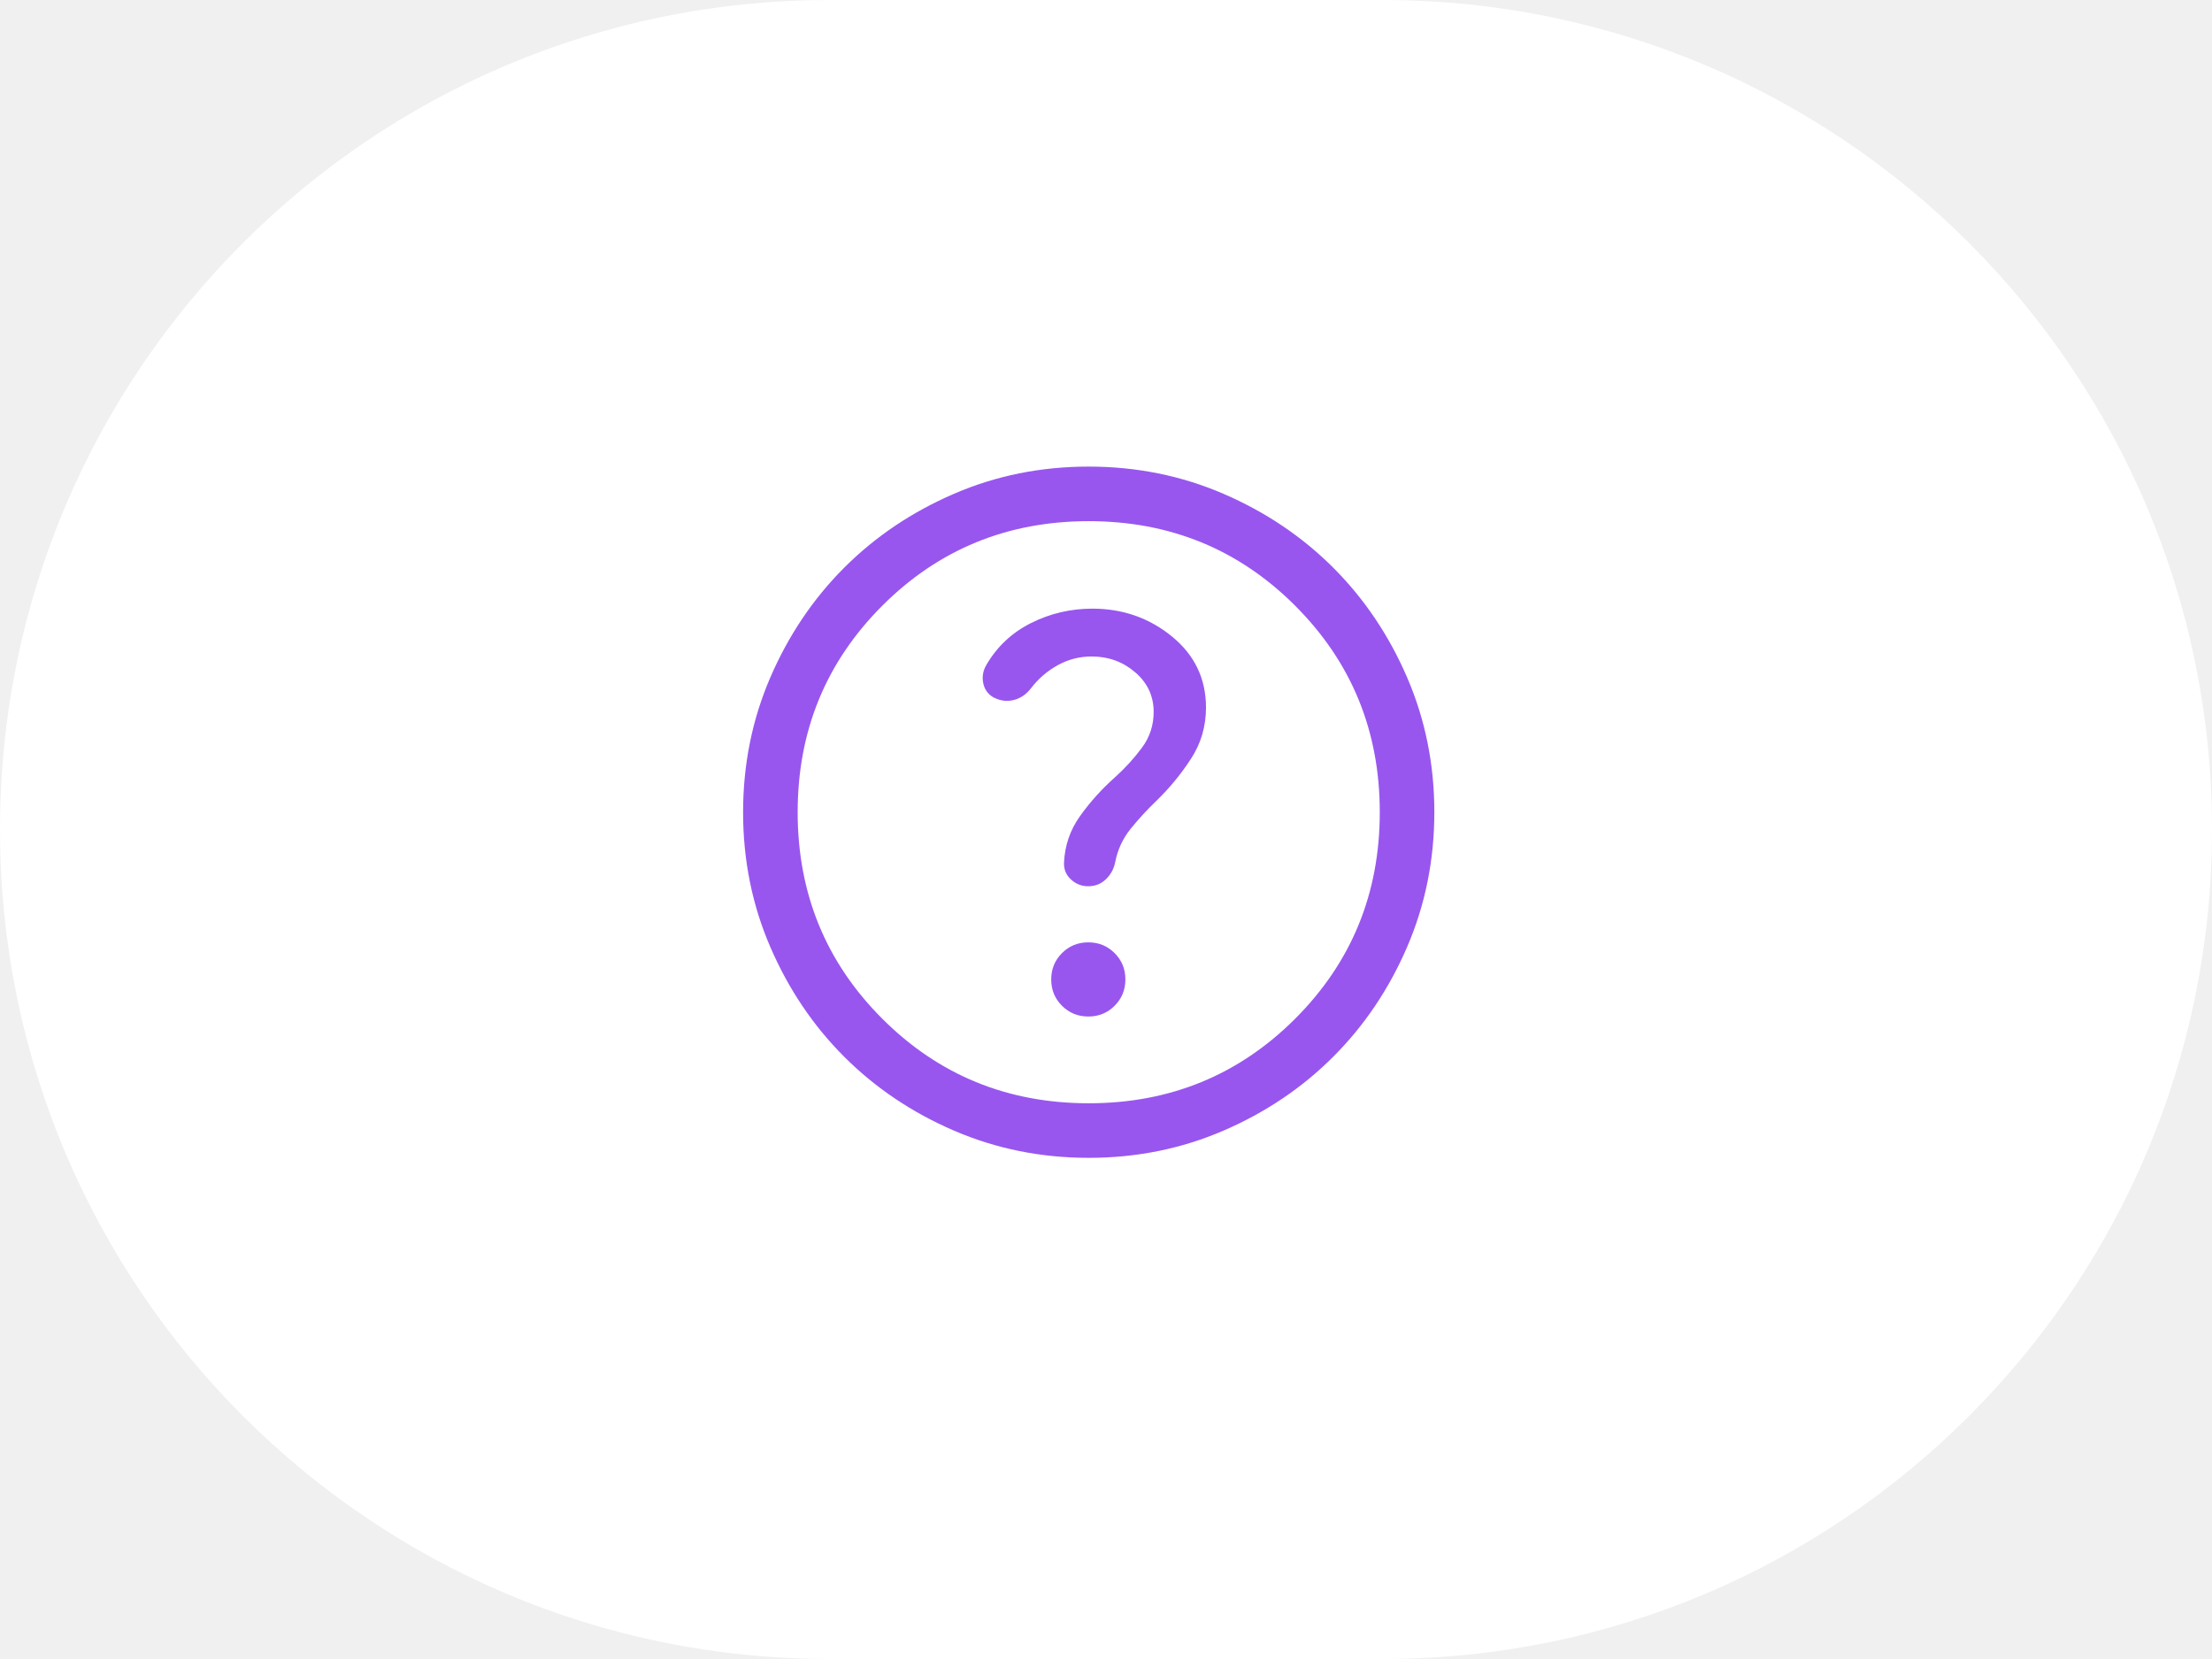
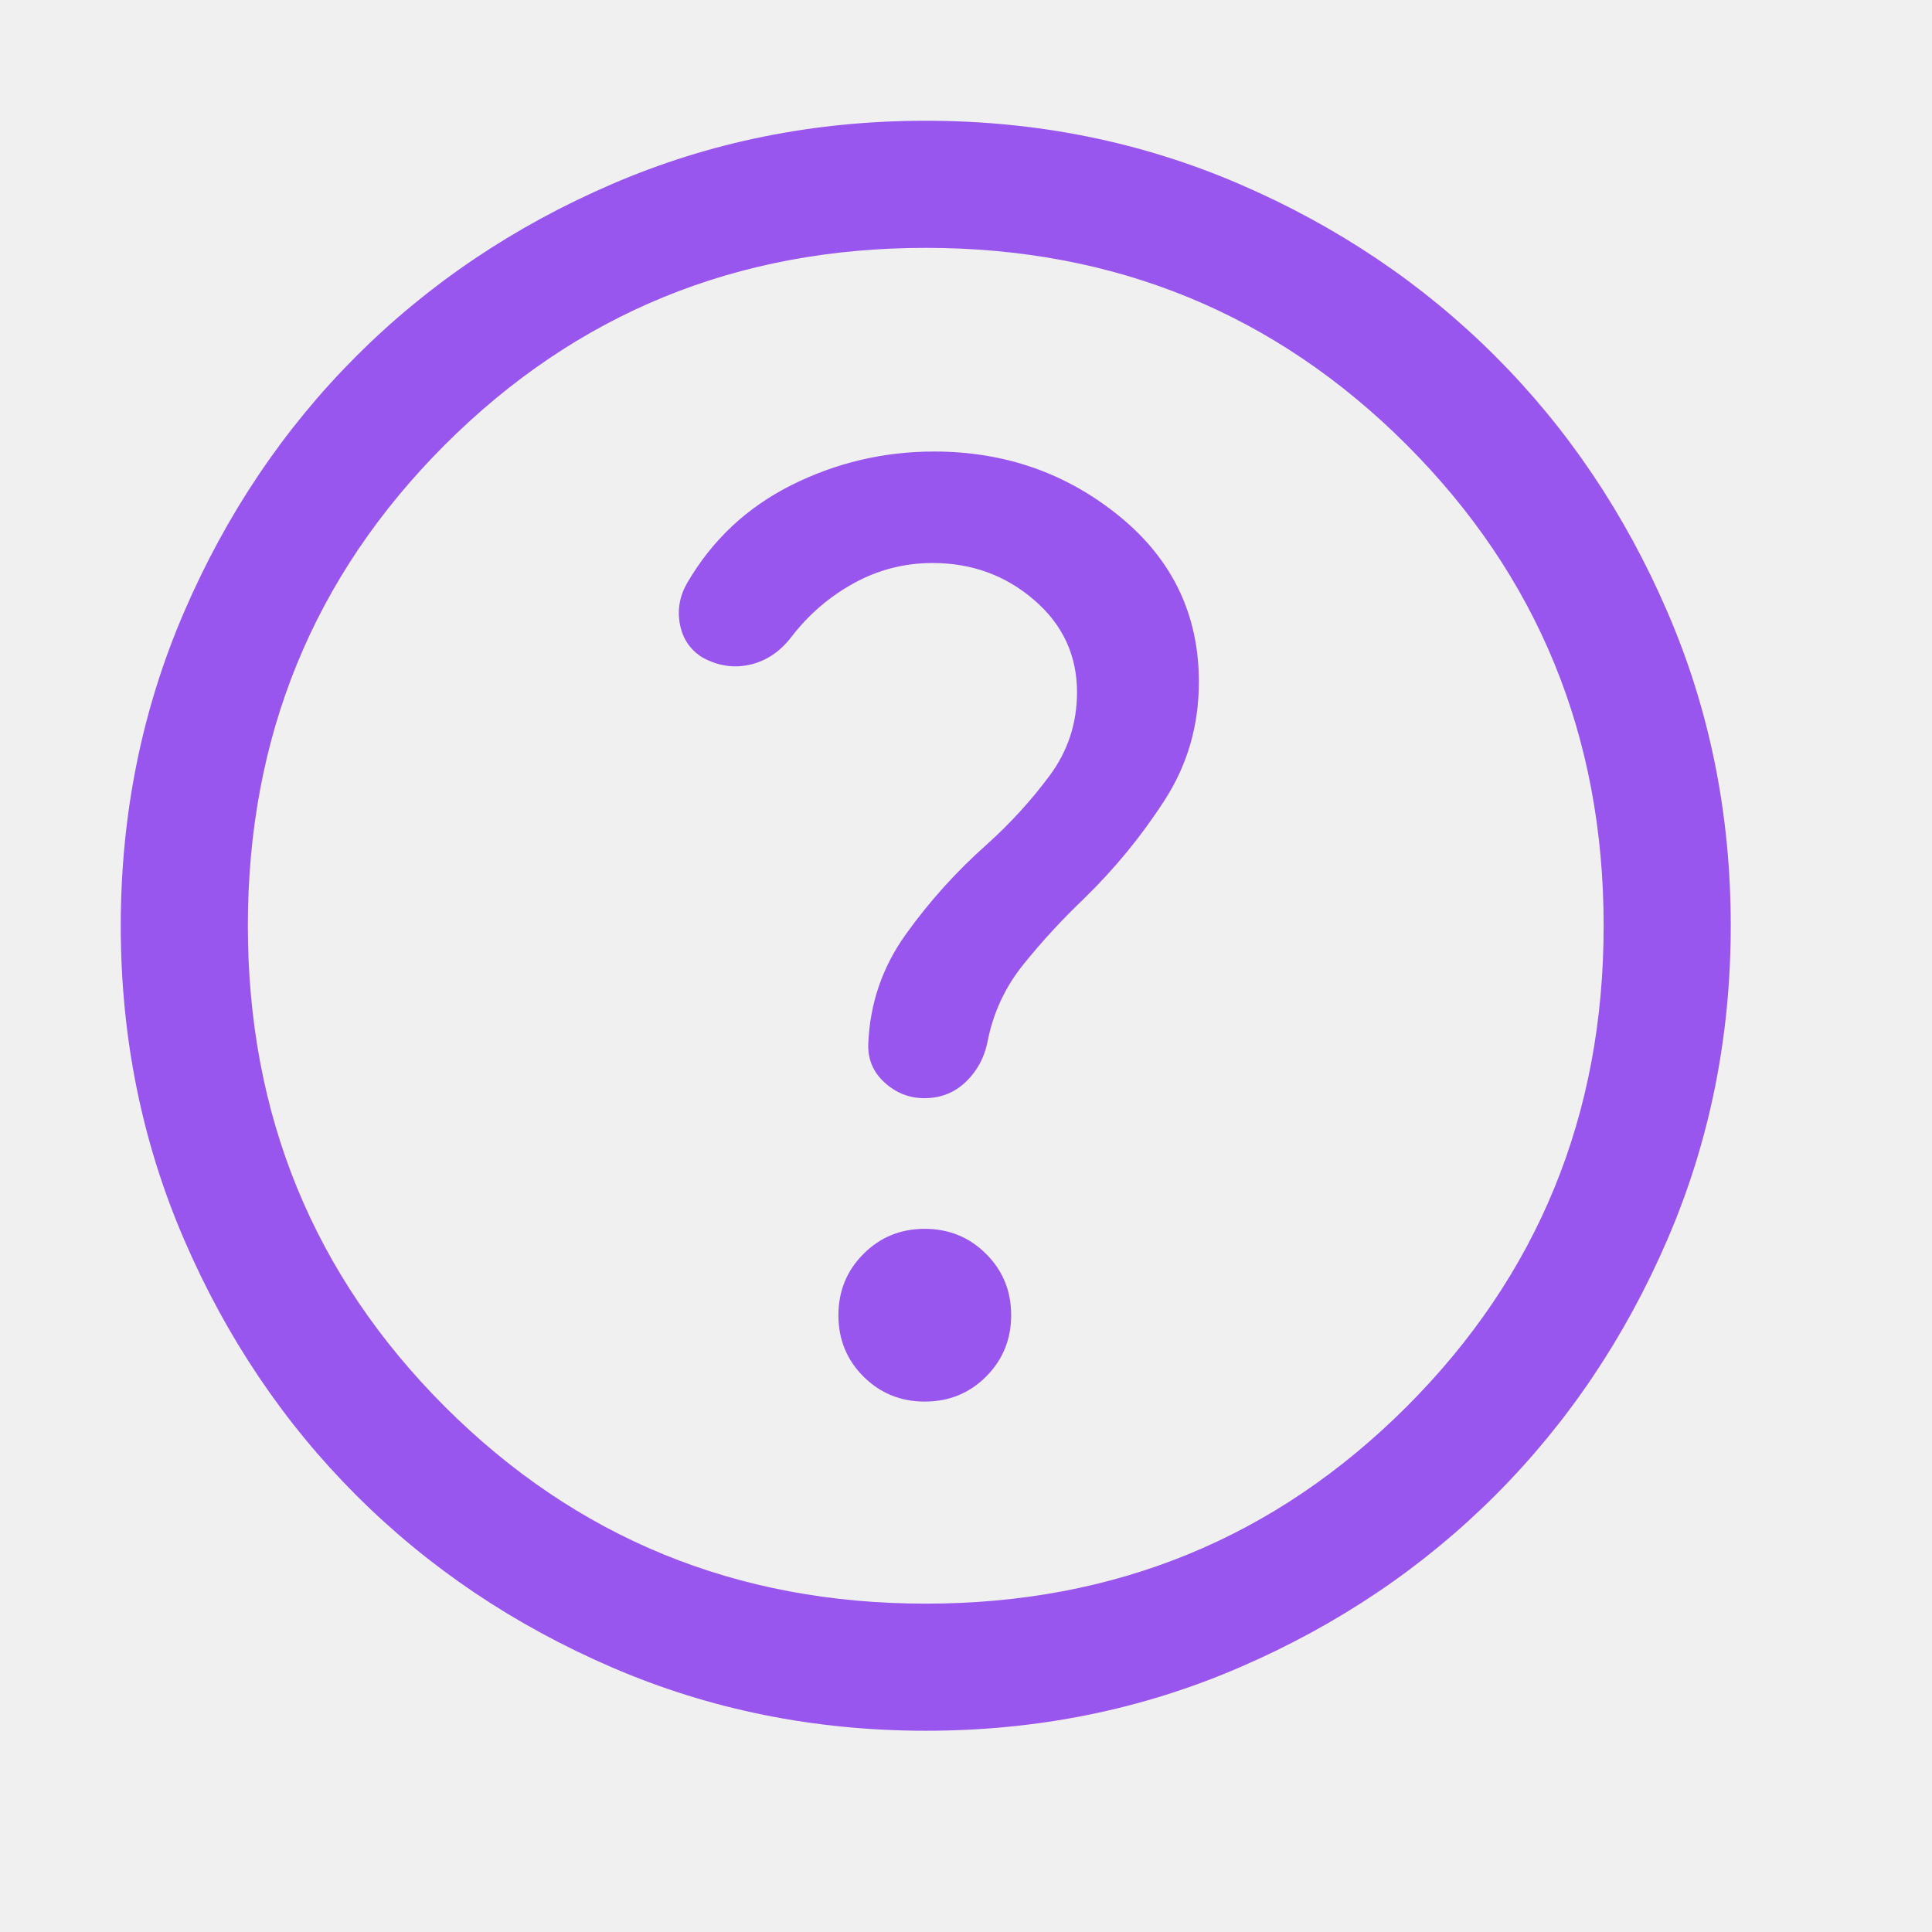
- <svg xmlns="http://www.w3.org/2000/svg" width="64" height="48" viewBox="0 0 64 48" fill="none">
-   <rect width="64" height="48" rx="24" fill="white" />
-   <path d="M31.488 29.411C31.789 29.411 32.043 29.307 32.25 29.1C32.457 28.892 32.561 28.638 32.561 28.337C32.561 28.037 32.457 27.783 32.249 27.576C32.042 27.369 31.788 27.265 31.487 27.265C31.187 27.265 30.933 27.369 30.726 27.577C30.519 27.784 30.415 28.038 30.415 28.339C30.415 28.639 30.519 28.893 30.726 29.1C30.934 29.307 31.188 29.411 31.488 29.411ZM31.502 33.5C30.119 33.5 28.819 33.237 27.602 32.713C26.385 32.188 25.326 31.475 24.426 30.576C23.526 29.676 22.813 28.617 22.288 27.401C21.762 26.185 21.5 24.885 21.5 23.502C21.5 22.119 21.762 20.819 22.287 19.602C22.812 18.385 23.525 17.326 24.424 16.426C25.324 15.526 26.383 14.813 27.599 14.288C28.815 13.762 30.115 13.5 31.498 13.5C32.881 13.5 34.181 13.762 35.398 14.287C36.615 14.812 37.674 15.525 38.574 16.424C39.474 17.324 40.187 18.383 40.712 19.599C41.237 20.815 41.5 22.115 41.5 23.498C41.5 24.881 41.237 26.181 40.713 27.398C40.188 28.615 39.475 29.674 38.575 30.574C37.676 31.474 36.617 32.187 35.401 32.712C34.185 33.237 32.885 33.5 31.502 33.5ZM31.5 31.921C33.851 31.921 35.842 31.105 37.474 29.474C39.105 27.842 39.921 25.851 39.921 23.5C39.921 21.149 39.105 19.158 37.474 17.526C35.842 15.895 33.851 15.079 31.5 15.079C29.149 15.079 27.158 15.895 25.526 17.526C23.895 19.158 23.079 21.149 23.079 23.5C23.079 25.851 23.895 27.842 25.526 29.474C27.158 31.105 29.149 31.921 31.5 31.921ZM31.585 18.994C32.071 18.994 32.491 19.147 32.846 19.453C33.201 19.758 33.379 20.141 33.379 20.599C33.379 20.985 33.265 21.331 33.038 21.636C32.812 21.941 32.553 22.225 32.261 22.488C31.879 22.827 31.543 23.2 31.252 23.607C30.961 24.013 30.806 24.466 30.785 24.965C30.779 25.157 30.846 25.318 30.988 25.447C31.13 25.577 31.295 25.642 31.484 25.642C31.686 25.642 31.858 25.574 31.998 25.439C32.138 25.304 32.228 25.139 32.267 24.943C32.337 24.582 32.487 24.259 32.715 23.977C32.944 23.694 33.192 23.425 33.459 23.17C33.843 22.796 34.178 22.389 34.463 21.947C34.75 21.506 34.893 21.013 34.893 20.47C34.893 19.636 34.564 18.95 33.907 18.414C33.25 17.878 32.483 17.61 31.605 17.61C30.979 17.61 30.389 17.748 29.834 18.025C29.279 18.303 28.848 18.707 28.538 19.239C28.443 19.402 28.412 19.574 28.446 19.755C28.48 19.935 28.573 20.072 28.724 20.166C28.916 20.272 29.113 20.303 29.316 20.257C29.518 20.211 29.69 20.096 29.832 19.911C30.045 19.634 30.303 19.412 30.606 19.245C30.909 19.078 31.236 18.994 31.585 18.994Z" fill="#9856EF" />
+ <svg xmlns="http://www.w3.org/2000/svg" width="24" height="24" viewBox="0 0 24 24" fill="none">
+   <path d="M11.488 17.411C11.789 17.411 12.043 17.307 12.25 17.1C12.457 16.892 12.561 16.638 12.561 16.337C12.561 16.037 12.457 15.783 12.249 15.576C12.042 15.369 11.788 15.265 11.487 15.265C11.187 15.265 10.933 15.369 10.726 15.577C10.519 15.784 10.415 16.038 10.415 16.339C10.415 16.639 10.519 16.893 10.726 17.1C10.934 17.307 11.188 17.411 11.488 17.411ZM11.502 21.5C10.119 21.5 8.819 21.238 7.602 20.713C6.385 20.188 5.326 19.475 4.426 18.576C3.526 17.676 2.813 16.617 2.288 15.401C1.763 14.185 1.5 12.885 1.5 11.502C1.5 10.119 1.762 8.819 2.287 7.602C2.812 6.385 3.525 5.326 4.424 4.426C5.324 3.526 6.382 2.813 7.599 2.288C8.815 1.763 10.115 1.5 11.498 1.5C12.881 1.5 14.181 1.762 15.398 2.287C16.615 2.812 17.674 3.525 18.574 4.424C19.474 5.324 20.187 6.382 20.712 7.599C21.238 8.815 21.5 10.115 21.5 11.498C21.5 12.881 21.238 14.181 20.713 15.398C20.188 16.615 19.475 17.674 18.576 18.574C17.676 19.474 16.617 20.187 15.401 20.712C14.185 21.238 12.885 21.5 11.502 21.5ZM11.5 19.921C13.851 19.921 15.842 19.105 17.474 17.474C19.105 15.842 19.921 13.851 19.921 11.5C19.921 9.149 19.105 7.158 17.474 5.526C15.842 3.895 13.851 3.079 11.5 3.079C9.149 3.079 7.158 3.895 5.526 5.526C3.895 7.158 3.079 9.149 3.079 11.5C3.079 13.851 3.895 15.842 5.526 17.474C7.158 19.105 9.149 19.921 11.5 19.921ZM11.585 6.994C12.071 6.994 12.491 7.147 12.846 7.453C13.201 7.758 13.379 8.141 13.379 8.599C13.379 8.985 13.265 9.331 13.038 9.636C12.812 9.941 12.553 10.225 12.261 10.488C11.879 10.827 11.543 11.2 11.252 11.607C10.961 12.013 10.806 12.466 10.786 12.966C10.779 13.157 10.846 13.318 10.988 13.447C11.13 13.577 11.295 13.642 11.484 13.642C11.686 13.642 11.857 13.574 11.998 13.439C12.138 13.304 12.228 13.139 12.267 12.943C12.337 12.582 12.487 12.259 12.716 11.977C12.944 11.694 13.192 11.425 13.459 11.17C13.843 10.796 14.178 10.389 14.463 9.947C14.75 9.506 14.893 9.013 14.893 8.47C14.893 7.636 14.564 6.95 13.907 6.414C13.25 5.878 12.482 5.609 11.605 5.609C10.979 5.609 10.389 5.748 9.834 6.025C9.279 6.303 8.848 6.707 8.538 7.239C8.443 7.402 8.412 7.574 8.446 7.754C8.481 7.935 8.573 8.072 8.724 8.166C8.916 8.272 9.113 8.303 9.316 8.257C9.518 8.211 9.69 8.096 9.832 7.911C10.045 7.634 10.303 7.412 10.606 7.245C10.909 7.078 11.236 6.994 11.585 6.994Z" fill="#9856EF" />
</svg>
